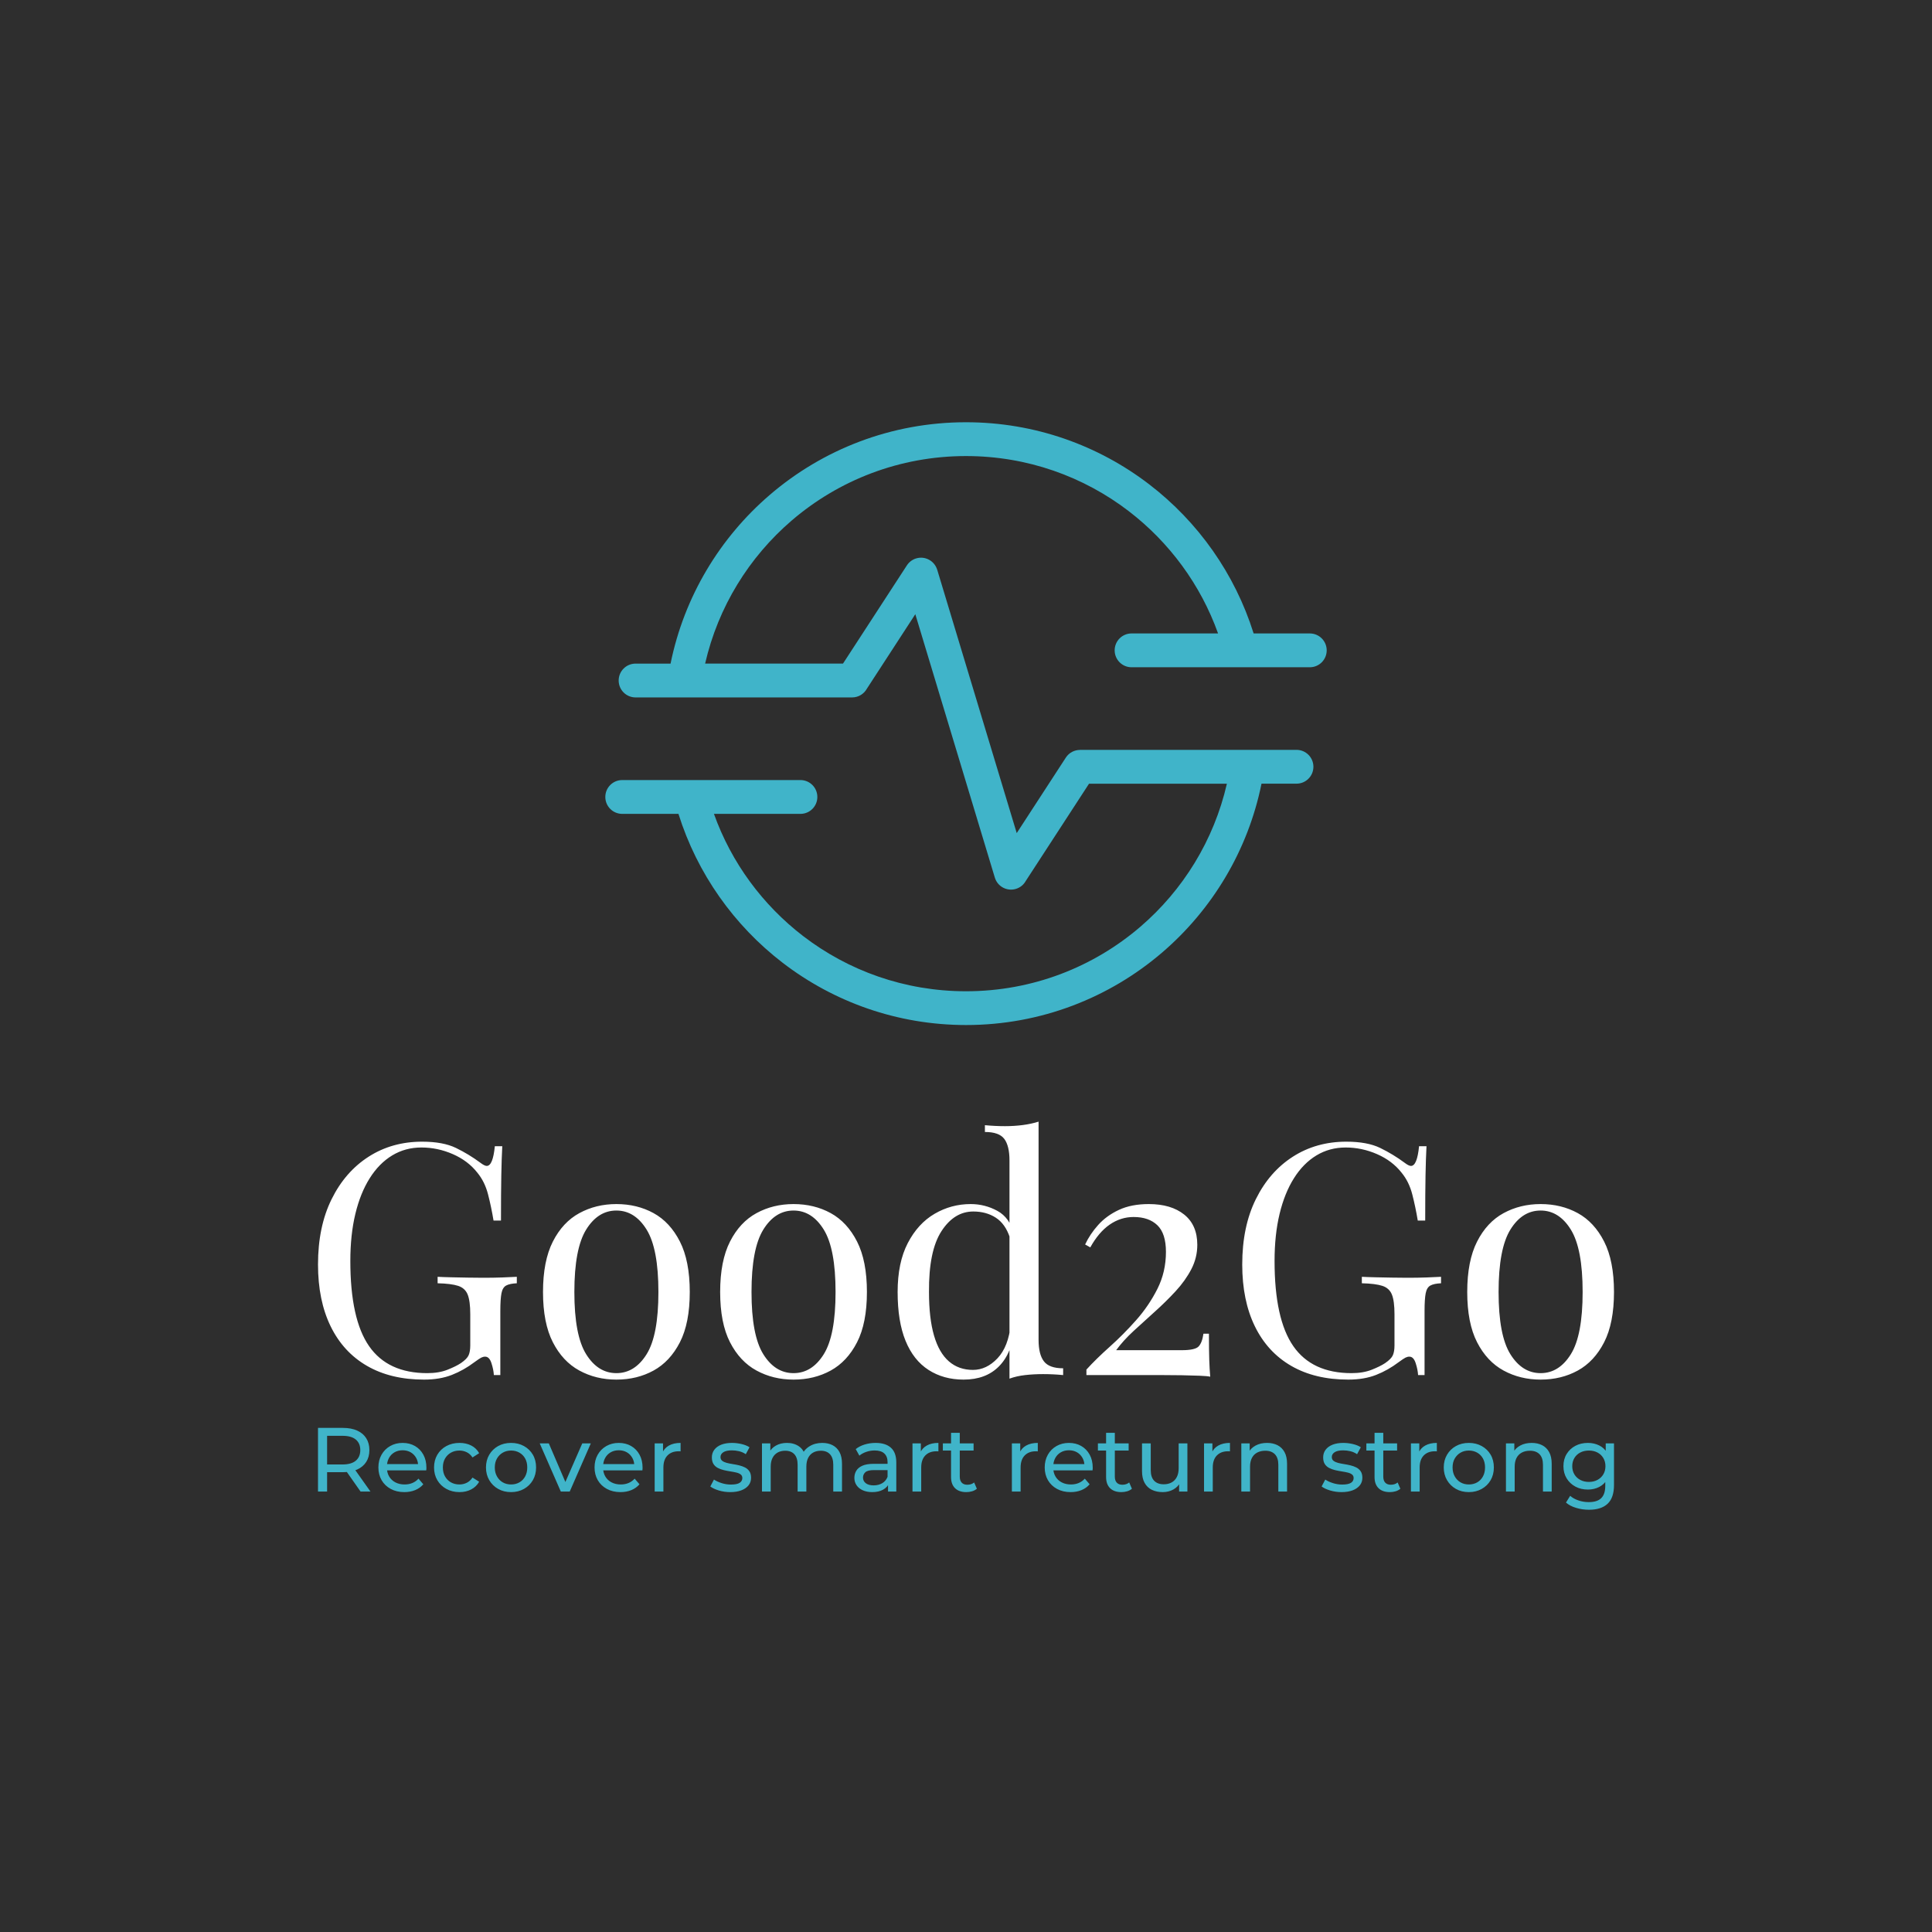
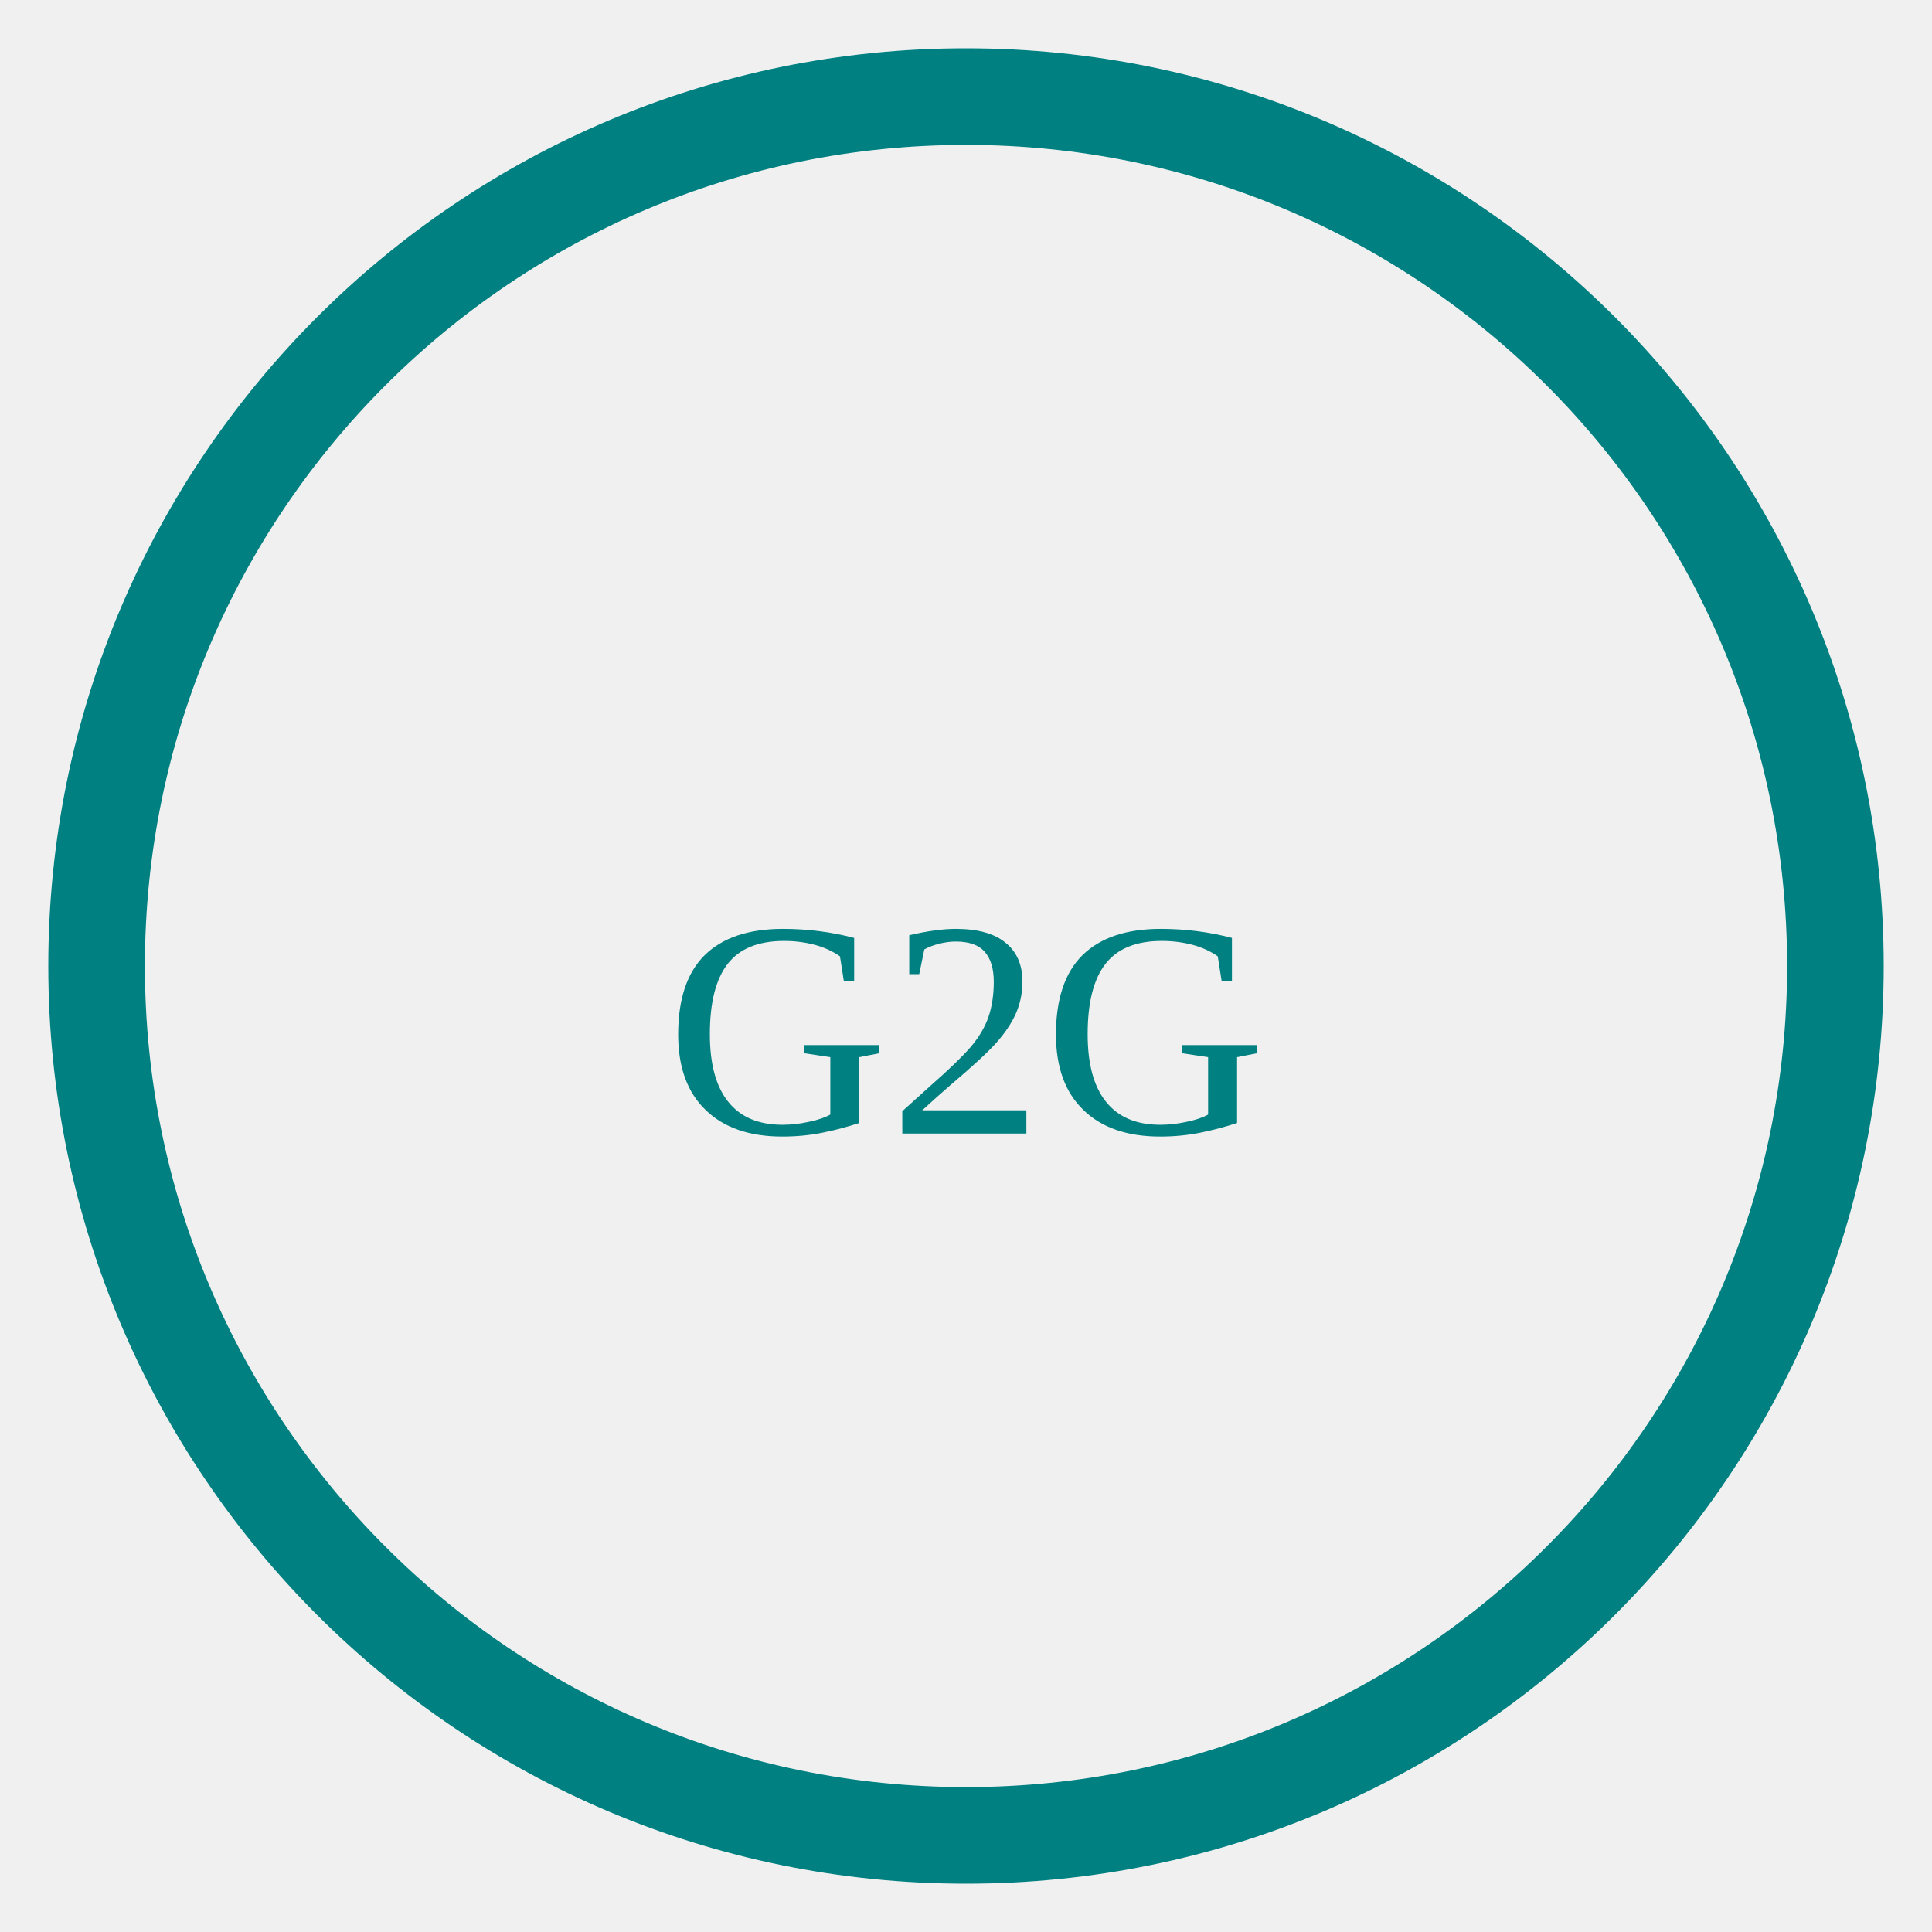
- <svg xmlns="http://www.w3.org/2000/svg" width="400" height="400" viewBox="0 0 400 400">
-   <rect data-name="background" width="100%" height="100%" fill="#2e2e2e" />
-   <g data-name="icon" fill="#40b4c9" data="id:7955269" transform="translate(123.7995, 73.62212) scale(1.52401)">
-     <path d="m3.297 62.258c-1.27 0-2.297-1.027-2.297-2.297 0-1.27 1.027-2.297 2.297-2.297h24.211c1.27 0 2.297 1.027 2.297 2.297 0 1.27-1.027 2.297-2.297 2.297h-11.75c2.371 6.637 6.625 12.379 12.109 16.594 6.129 4.707 13.801 7.504 22.133 7.504 9.047 0 17.312-3.297 23.672-8.75 5.797-4.973 10.004-11.742 11.77-19.445h-18.73l-8.605 13.23c-0.281 0.496-0.746 0.887-1.34 1.062-1.211 0.359-2.488-0.328-2.852-1.543l-10.801-35.777-6.566 10.098c-0.391 0.719-1.148 1.207-2.023 1.207h-29.414c-1.27 0-2.297-1.027-2.297-2.297s1.027-2.297 2.297-2.297h4.754c1.844-9.098 6.699-17.102 13.484-22.926 7.164-6.148 16.477-9.863 26.648-9.863 9.371 0 18.008 3.152 24.914 8.453 6.602 5.07 11.617 12.109 14.164 20.238h7.629c1.27 0 2.297 1.027 2.297 2.297s-1.027 2.297-2.297 2.297h-24.211c-1.27 0-2.297-1.027-2.297-2.297s1.027-2.297 2.297-2.297h11.75c-2.371-6.637-6.625-12.379-12.109-16.594-6.129-4.707-13.801-7.504-22.133-7.504-9.047 0-17.312 3.297-23.672 8.75-5.797 4.973-10.004 11.742-11.77 19.445h18.73l8.68-13.344c0.691-1.062 2.106-1.363 3.168-0.672 0.473 0.309 0.797 0.762 0.949 1.266h0.004l10.801 35.777 6.672-10.258c0.438-0.676 1.172-1.039 1.922-1.043v-0.008h29.414c1.27 0 2.297 1.027 2.297 2.297s-1.027 2.297-2.297 2.297h-4.754c-1.844 9.098-6.699 17.102-13.484 22.926-7.164 6.148-16.477 9.863-26.648 9.863-9.371 0-18.008-3.152-24.914-8.453-6.602-5.07-11.617-12.109-14.164-20.238h-7.629z" />
-   </g>
-   <g data-name="business_name" fill="#ffffff" data="id:40" transform="translate(62.22581, 204.3799) scale(1.673235)">
-     <path d="M15.04,19.12q2.6,0,4.2,0.78t3,1.82q0.52,0.4,0.8,0.4q0.76,0,1-2.44l0.92,0q-0.08,1.48-0.12,3.6t-0.04,5.6l-0.92,0q-0.28-1.68-0.68-3.24t-1.32-2.68q-1.16-1.48-3.04-2.3t-3.88-0.82t-3.62,0.98t-2.78,2.82t-1.78,4.42t-0.62,5.82q0,7.2,2.32,10.54t7.2,3.34q1.44,0,2.5-0.42t1.66-0.82q0.76-0.52,0.96-0.98t0.2-1.22l0-3.84q0-1.64-0.32-2.44t-1.18-1.08t-2.54-0.32l0-0.8q0.72,0.04,1.68,0.06t2.02,0.04t1.94,0.02q1.32,0,2.38-0.04t1.78-0.08l0,0.8q-0.88,0.04-1.32,0.28t-0.58,0.96t-0.14,2.2l0,7.92l-0.8,0q-0.04-0.68-0.3-1.48t-0.78-0.8q-0.24,0-0.48,0.12t-0.84,0.56q-1.32,1-2.8,1.58t-3.44,0.58q-4.12,0-7.06-1.7t-4.5-4.9t-1.56-7.64q0-4.68,1.68-8.08t4.58-5.26t6.62-1.86z M39.08,26.84q2.56,0,4.6,1.12t3.26,3.52t1.22,6.24t-1.22,6.22t-3.26,3.5t-4.6,1.12q-2.52,0-4.58-1.12t-3.28-3.5t-1.22-6.22t1.22-6.24t3.28-3.52t4.58-1.12z M39.08,27.64q-2.28,0-3.74,2.36t-1.46,7.72t1.46,7.7t3.74,2.34t3.74-2.34t1.46-7.7t-1.46-7.72t-3.74-2.36z M61,26.84q2.56,0,4.6,1.12t3.26,3.52t1.22,6.24t-1.22,6.22t-3.26,3.5t-4.6,1.12q-2.52,0-4.58-1.12t-3.28-3.5t-1.22-6.22t1.22-6.24t3.28-3.52t4.58-1.12z M61,27.64q-2.28,0-3.74,2.36t-1.46,7.72t1.46,7.7t3.74,2.34t3.74-2.34t1.46-7.7t-1.46-7.72t-3.74-2.36z M91.32,16.64l0,27q0,1.8,0.66,2.66t2.38,0.86l0,0.84q-1.24-0.12-2.48-0.12q-1.16,0-2.22,0.12t-1.94,0.44l0-27q0-1.8-0.64-2.66t-2.4-0.86l0-0.84q1.28,0.12,2.48,0.12q1.16,0,2.22-0.14t1.94-0.42z M82.92,26.84q1.76,0,3.3,0.84t2.06,2.88l-0.52,0.4q-0.56-1.68-1.74-2.44t-2.78-0.76q-2.36,0-3.94,2.44t-1.54,7.52q0,3.24,0.62,5.38t1.84,3.2t2.98,1.06q1.68,0,3.04-1.44t1.64-4.24l0.48,0.56q-0.32,3.04-1.94,4.68t-4.38,1.64q-2.48,0-4.34-1.2t-2.84-3.6t-0.98-6.04t1.26-6.06t3.32-3.62t4.46-1.2z M104.96,26.84q2.76,0,4.38,1.3t1.62,3.74q0,1.6-0.74,3.02t-1.94,2.72t-2.56,2.52t-2.64,2.4t-2.16,2.38l8.12,0q1.64,0,2.08-0.46t0.6-1.58l0.68,0q0,2.12,0.04,3.26t0.12,2.06q-0.36-0.08-1.32-0.12t-2.2-0.06t-2.44-0.02l-9.36,0l0-0.68q1.2-1.32,2.88-2.82t3.26-3.28t2.64-3.88t1.06-4.58q0-2.28-1.06-3.3t-2.94-1.02q-1.6,0-2.96,0.94t-2.4,2.82l-0.64-0.36q0.6-1.28,1.62-2.42t2.56-1.86t3.7-0.72z M129.4,19.12q2.6,0,4.2,0.78t3,1.82q0.52,0.4,0.8,0.4q0.76,0,1-2.44l0.92,0q-0.08,1.48-0.12,3.6t-0.04,5.6l-0.92,0q-0.28-1.68-0.68-3.24t-1.32-2.68q-1.16-1.48-3.04-2.3t-3.88-0.82t-3.62,0.98t-2.78,2.82t-1.78,4.42t-0.62,5.82q0,7.2,2.32,10.54t7.2,3.34q1.44,0,2.5-0.42t1.66-0.82q0.76-0.52,0.96-0.98t0.2-1.22l0-3.84q0-1.64-0.32-2.44t-1.18-1.08t-2.54-0.32l0-0.8q0.72,0.04,1.68,0.06t2.02,0.04t1.94,0.02q1.32,0,2.38-0.04t1.78-0.08l0,0.8q-0.88,0.04-1.32,0.28t-0.58,0.96t-0.14,2.2l0,7.92l-0.8,0q-0.04-0.68-0.3-1.48t-0.78-0.8q-0.24,0-0.48,0.12t-0.84,0.56q-1.32,1-2.8,1.58t-3.44,0.58q-4.12,0-7.06-1.7t-4.5-4.9t-1.56-7.64q0-4.68,1.68-8.08t4.58-5.26t6.62-1.86z M153.44,26.84q2.56,0,4.6,1.12t3.26,3.52t1.22,6.24t-1.22,6.22t-3.26,3.5t-4.6,1.12q-2.52,0-4.58-1.12t-3.28-3.5t-1.22-6.22t1.22-6.24t3.28-3.52t4.58-1.12z M153.44,27.64q-2.28,0-3.74,2.36t-1.46,7.72t1.46,7.7t3.74,2.34t3.74-2.34t1.46-7.7t-1.46-7.72t-3.74-2.36z" />
-   </g>
-   <g data-name="slogan" fill="#40b4c9" data="id:304" transform="translate(63.86304, 286.2181) scale(0.4707037)">
-     <path d="M4.2,48l0-28l10.92,0q3.68,0,6.28,1.16t4,3.36t1.4,5.24t-1.4,5.22t-4,3.34t-6.28,1.16l-8.72,0l1.8-1.84l0,10.36l-4,0z M22.92,48l-7.12-10.16l4.28,0l7.2,10.16l-4.36,0z M8.2,38.04l-1.8-1.96l8.6,0q3.84,0,5.82-1.66t1.98-4.66t-1.98-4.64t-5.82-1.64l-8.6,0l1.8-2l0,16.56z M42.16,48.24q-3.4,0-5.98-1.4t-4-3.84t-1.42-5.6t1.38-5.6t3.8-3.82t5.46-1.38q3.08,0,5.44,1.36t3.7,3.82t1.34,5.74q0,0.24-0.02,0.56t-0.06,0.6l-18.04,0l0-2.76l16.04,0l-1.56,0.96q0.04-2.04-0.84-3.64t-2.42-2.5t-3.58-0.9q-2,0-3.56,0.9t-2.44,2.52t-0.88,3.7l0,0.64q0,2.12,0.98,3.78t2.74,2.58t4.04,0.92q1.88,0,3.42-0.64t2.7-1.92l2.12,2.48q-1.44,1.68-3.58,2.56t-4.78,0.88z M66.44,48.24q-3.24,0-5.78-1.4t-3.98-3.84t-1.44-5.6t1.44-5.6t3.98-3.82t5.78-1.38q2.88,0,5.14,1.14t3.5,3.38l-2.92,1.88q-1.04-1.56-2.54-2.3t-3.22-0.74q-2.08,0-3.72,0.92t-2.6,2.58t-0.96,3.94t0.96,3.96t2.6,2.6t3.72,0.92q1.72,0,3.22-0.74t2.54-2.3l2.92,1.84q-1.24,2.2-3.5,3.38t-5.14,1.18z M89.12,48.24q-3.2,0-5.68-1.4t-3.92-3.86t-1.44-5.58q0-3.16,1.44-5.6t3.92-3.82t5.68-1.38q3.16,0,5.66,1.38t3.92,3.8t1.42,5.62q0,3.16-1.42,5.6t-3.92,3.84t-5.66,1.4z M89.12,44.88q2.04,0,3.66-0.92t2.54-2.62t0.92-3.94q0-2.28-0.92-3.94t-2.54-2.58t-3.66-0.92t-3.64,0.92t-2.56,2.58t-0.96,3.94q0,2.24,0.96,3.94t2.56,2.62t3.64,0.92z M111,48l-9.28-21.2l4,0l8.24,19.2l-1.92,0l8.4-19.2l3.76,0l-9.28,21.2l-3.92,0z M137.24,48.24q-3.4,0-5.98-1.4t-4-3.84t-1.42-5.6t1.38-5.6t3.8-3.82t5.46-1.38q3.08,0,5.44,1.36t3.7,3.82t1.34,5.74q0,0.24-0.02,0.56t-0.06,0.6l-18.04,0l0-2.76l16.04,0l-1.56,0.96q0.04-2.04-0.84-3.64t-2.42-2.5t-3.58-0.9q-2,0-3.56,0.9t-2.44,2.52t-0.88,3.7l0,0.64q0,2.12,0.98,3.78t2.74,2.58t4.04,0.92q1.88,0,3.42-0.64t2.7-1.92l2.12,2.48q-1.44,1.68-3.58,2.56t-4.78,0.88z M152.28,48l0-21.2l3.68,0l0,5.76l-0.36-1.44q0.88-2.2,2.96-3.36t5.12-1.16l0,3.72q-0.24-0.04-0.46-0.04l-0.42,0q-3.08,0-4.88,1.84t-1.8,5.32l0,10.56l-3.84,0z  M185.52,48.24q-2.64,0-5.02-0.72t-3.74-1.76l1.6-3.04q1.36,0.92,3.36,1.56t4.08,0.64q2.68,0,3.86-0.76t1.18-2.12q0-1-0.72-1.56t-1.9-0.84t-2.62-0.5t-2.88-0.56t-2.64-0.96t-1.92-1.72t-0.72-2.94q0-1.92,1.08-3.36t3.06-2.22t4.7-0.78q2.08,0,4.22,0.5t3.5,1.42l-1.64,3.04q-1.44-0.96-3-1.32t-3.12-0.36q-2.52,0-3.76,0.82t-1.24,2.1q0,1.08,0.74,1.66t1.92,0.9t2.62,0.54t2.88,0.56t2.62,0.94t1.92,1.68t0.74,2.88q0,1.92-1.12,3.32t-3.16,2.18t-4.88,0.78z M226,26.6q2.56,0,4.52,1t3.06,3.04t1.1,5.16l0,12.2l-3.84,0l0-11.76q0-3.08-1.44-4.64t-4.04-1.56q-1.92,0-3.36,0.8t-2.22,2.36t-0.78,3.88l0,10.92l-3.84,0l0-11.76q0-3.08-1.42-4.64t-4.06-1.56q-1.88,0-3.32,0.8t-2.24,2.36t-0.8,3.88l0,10.92l-3.84,0l0-21.2l3.68,0l0,5.64l-0.6-1.44q1-2.08,3.08-3.24t4.84-1.16q3.04,0,5.24,1.5t2.88,4.54l-1.56-0.64q0.96-2.44,3.36-3.92t5.6-1.48z M254.92,48l0-4.48l-0.2-0.84l0-7.64q0-2.44-1.42-3.78t-4.26-1.34q-1.88,0-3.68,0.62t-3.04,1.66l-1.6-2.88q1.64-1.32,3.94-2.02t4.82-0.7q4.36,0,6.72,2.12t2.36,6.48l0,12.8l-3.64,0z M247.96,48.24q-2.36,0-4.14-0.8t-2.74-2.22t-0.96-3.22q0-1.72,0.82-3.12t2.68-2.24t5.02-0.84l6.72,0l0,2.76l-6.56,0q-2.88,0-3.88,0.96t-1,2.32q0,1.56,1.24,2.5t3.44,0.94q2.16,0,3.78-0.96t2.34-2.8l0.76,2.64q-0.76,1.88-2.68,2.98t-4.84,1.1z M265.68,48l0-21.2l3.68,0l0,5.76l-0.36-1.44q0.88-2.2,2.96-3.36t5.12-1.16l0,3.72q-0.24-0.04-0.46-0.04l-0.42,0q-3.08,0-4.88,1.84t-1.8,5.32l0,10.56l-3.84,0z M289.36,48.24q-3.2,0-4.96-1.72t-1.76-4.92l0-19.44l3.84,0l0,19.28q0,1.72,0.86,2.64t2.46,0.92q1.8,0,3-1l1.2,2.76q-0.88,0.76-2.1,1.12t-2.54,0.36z M279.04,29.96l0-3.16l13.52,0l0,3.16l-13.52,0z  M309.4,48l0-21.2l3.68,0l0,5.76l-0.36-1.44q0.88-2.2,2.96-3.36t5.12-1.16l0,3.72q-0.24-0.04-0.46-0.04l-0.42,0q-3.08,0-4.88,1.84t-1.8,5.32l0,10.56l-3.84,0z M335.24,48.24q-3.4,0-5.98-1.4t-4-3.84t-1.42-5.6t1.38-5.6t3.8-3.82t5.46-1.38q3.08,0,5.44,1.36t3.7,3.82t1.34,5.74q0,0.24-0.02,0.56t-0.06,0.6l-18.04,0l0-2.76l16.04,0l-1.56,0.96q0.04-2.04-0.84-3.64t-2.42-2.5t-3.58-0.9q-2,0-3.56,0.9t-2.44,2.52t-0.88,3.7l0,0.64q0,2.12,0.98,3.78t2.74,2.58t4.04,0.92q1.88,0,3.42-0.64t2.7-1.92l2.12,2.48q-1.44,1.68-3.58,2.56t-4.78,0.88z M357.56,48.24q-3.2,0-4.96-1.72t-1.76-4.92l0-19.44l3.84,0l0,19.28q0,1.72,0.86,2.64t2.46,0.92q1.8,0,3-1l1.2,2.76q-0.88,0.76-2.1,1.12t-2.54,0.36z M347.24,29.96l0-3.16l13.52,0l0,3.16l-13.52,0z M375.76,48.24q-2.72,0-4.78-1t-3.2-3.06t-1.14-5.18l0-12.2l3.84,0l0,11.76q0,3.12,1.5,4.68t4.22,1.56q2,0,3.48-0.82t2.28-2.4t0.8-3.82l0-10.96l3.84,0l0,21.2l-3.64,0l0-5.72l0.6,1.52q-1.04,2.12-3.12,3.28t-4.68,1.16z M393.92,48l0-21.2l3.68,0l0,5.76l-0.36-1.44q0.88-2.2,2.96-3.36t5.12-1.16l0,3.72q-0.24-0.04-0.46-0.04l-0.42,0q-3.08,0-4.88,1.84t-1.8,5.32l0,10.56l-3.84,0z M421.64,26.6q2.6,0,4.58,1t3.1,3.04t1.12,5.16l0,12.2l-3.84,0l0-11.76q0-3.08-1.5-4.64t-4.22-1.56q-2.04,0-3.56,0.8t-2.34,2.36t-0.82,3.88l0,10.92l-3.84,0l0-21.2l3.68,0l0,5.72l-0.6-1.52q1.04-2.08,3.2-3.24t5.04-1.16z  M454.4,48.24q-2.64,0-5.02-0.72t-3.74-1.76l1.6-3.04q1.36,0.92,3.36,1.56t4.08,0.64q2.68,0,3.86-0.76t1.18-2.12q0-1-0.72-1.56t-1.9-0.84t-2.62-0.5t-2.88-0.56t-2.64-0.96t-1.92-1.72t-0.72-2.94q0-1.92,1.08-3.36t3.06-2.22t4.7-0.78q2.08,0,4.22,0.5t3.5,1.42l-1.64,3.04q-1.44-0.96-3-1.32t-3.12-0.36q-2.52,0-3.76,0.82t-1.24,2.1q0,1.08,0.74,1.66t1.92,0.9t2.62,0.54t2.88,0.56t2.62,0.94t1.92,1.68t0.74,2.88q0,1.92-1.12,3.32t-3.16,2.18t-4.88,0.78z M475.64,48.24q-3.2,0-4.96-1.72t-1.76-4.92l0-19.44l3.84,0l0,19.28q0,1.72,0.86,2.64t2.46,0.92q1.8,0,3-1l1.2,2.76q-0.88,0.76-2.1,1.12t-2.54,0.36z M465.32,29.96l0-3.16l13.52,0l0,3.16l-13.52,0z M484.92,48l0-21.2l3.68,0l0,5.76l-0.36-1.44q0.88-2.2,2.96-3.36t5.12-1.16l0,3.72q-0.24-0.04-0.46-0.04l-0.42,0q-3.08,0-4.88,1.84t-1.8,5.32l0,10.56l-3.84,0z M510.4,48.24q-3.2,0-5.68-1.4t-3.92-3.86t-1.44-5.58q0-3.16,1.44-5.6t3.92-3.82t5.68-1.38q3.16,0,5.66,1.38t3.92,3.8t1.42,5.62q0,3.16-1.42,5.6t-3.92,3.84t-5.66,1.4z M510.4,44.88q2.04,0,3.66-0.92t2.54-2.62t0.92-3.94q0-2.28-0.92-3.94t-2.54-2.58t-3.66-0.92t-3.64,0.92t-2.56,2.58t-0.96,3.94q0,2.24,0.96,3.94t2.56,2.62t3.64,0.92z M538.04,26.6q2.6,0,4.58,1t3.1,3.04t1.12,5.16l0,12.2l-3.84,0l0-11.76q0-3.08-1.5-4.64t-4.22-1.56q-2.04,0-3.56,0.8t-2.34,2.36t-0.82,3.88l0,10.92l-3.84,0l0-21.2l3.68,0l0,5.72l-0.6-1.52q1.04-2.08,3.2-3.24t5.04-1.16z M563.24,56q-2.92,0-5.66-0.82t-4.46-2.34l1.84-2.96q1.48,1.28,3.64,2.02t4.52,0.74q3.76,0,5.52-1.76t1.76-5.36l0-4.48l0.4-4.2l-0.2-4.24l0-5.8l3.64,0l0,18.32q0,5.6-2.8,8.24t-8.2,2.64z M562.76,47.12q-3.08,0-5.5-1.3t-3.84-3.62t-1.42-5.36q0-3.08,1.42-5.38t3.84-3.58t5.5-1.28q2.72,0,4.96,1.1t3.58,3.38t1.34,5.76q0,3.44-1.34,5.72t-3.58,3.42t-4.96,1.14z M563.2,43.76q2.12,0,3.76-0.88t2.58-2.44t0.94-3.6t-0.94-3.6t-2.58-2.42t-3.76-0.86t-3.78,0.86t-2.6,2.42t-0.94,3.6t0.94,3.6t2.6,2.44t3.78,0.88z" />
-   </g>
+ <svg xmlns="http://www.w3.org/2000/svg" viewBox="0 0 100 100">
+   <circle cx="50" cy="50" r="45" stroke="teal" stroke-width="5" fill="none" />
+   <text x="50%" y="55%" dominant-baseline="middle" text-anchor="middle" font-size="16" fill="teal">G2G</text>
</svg>
